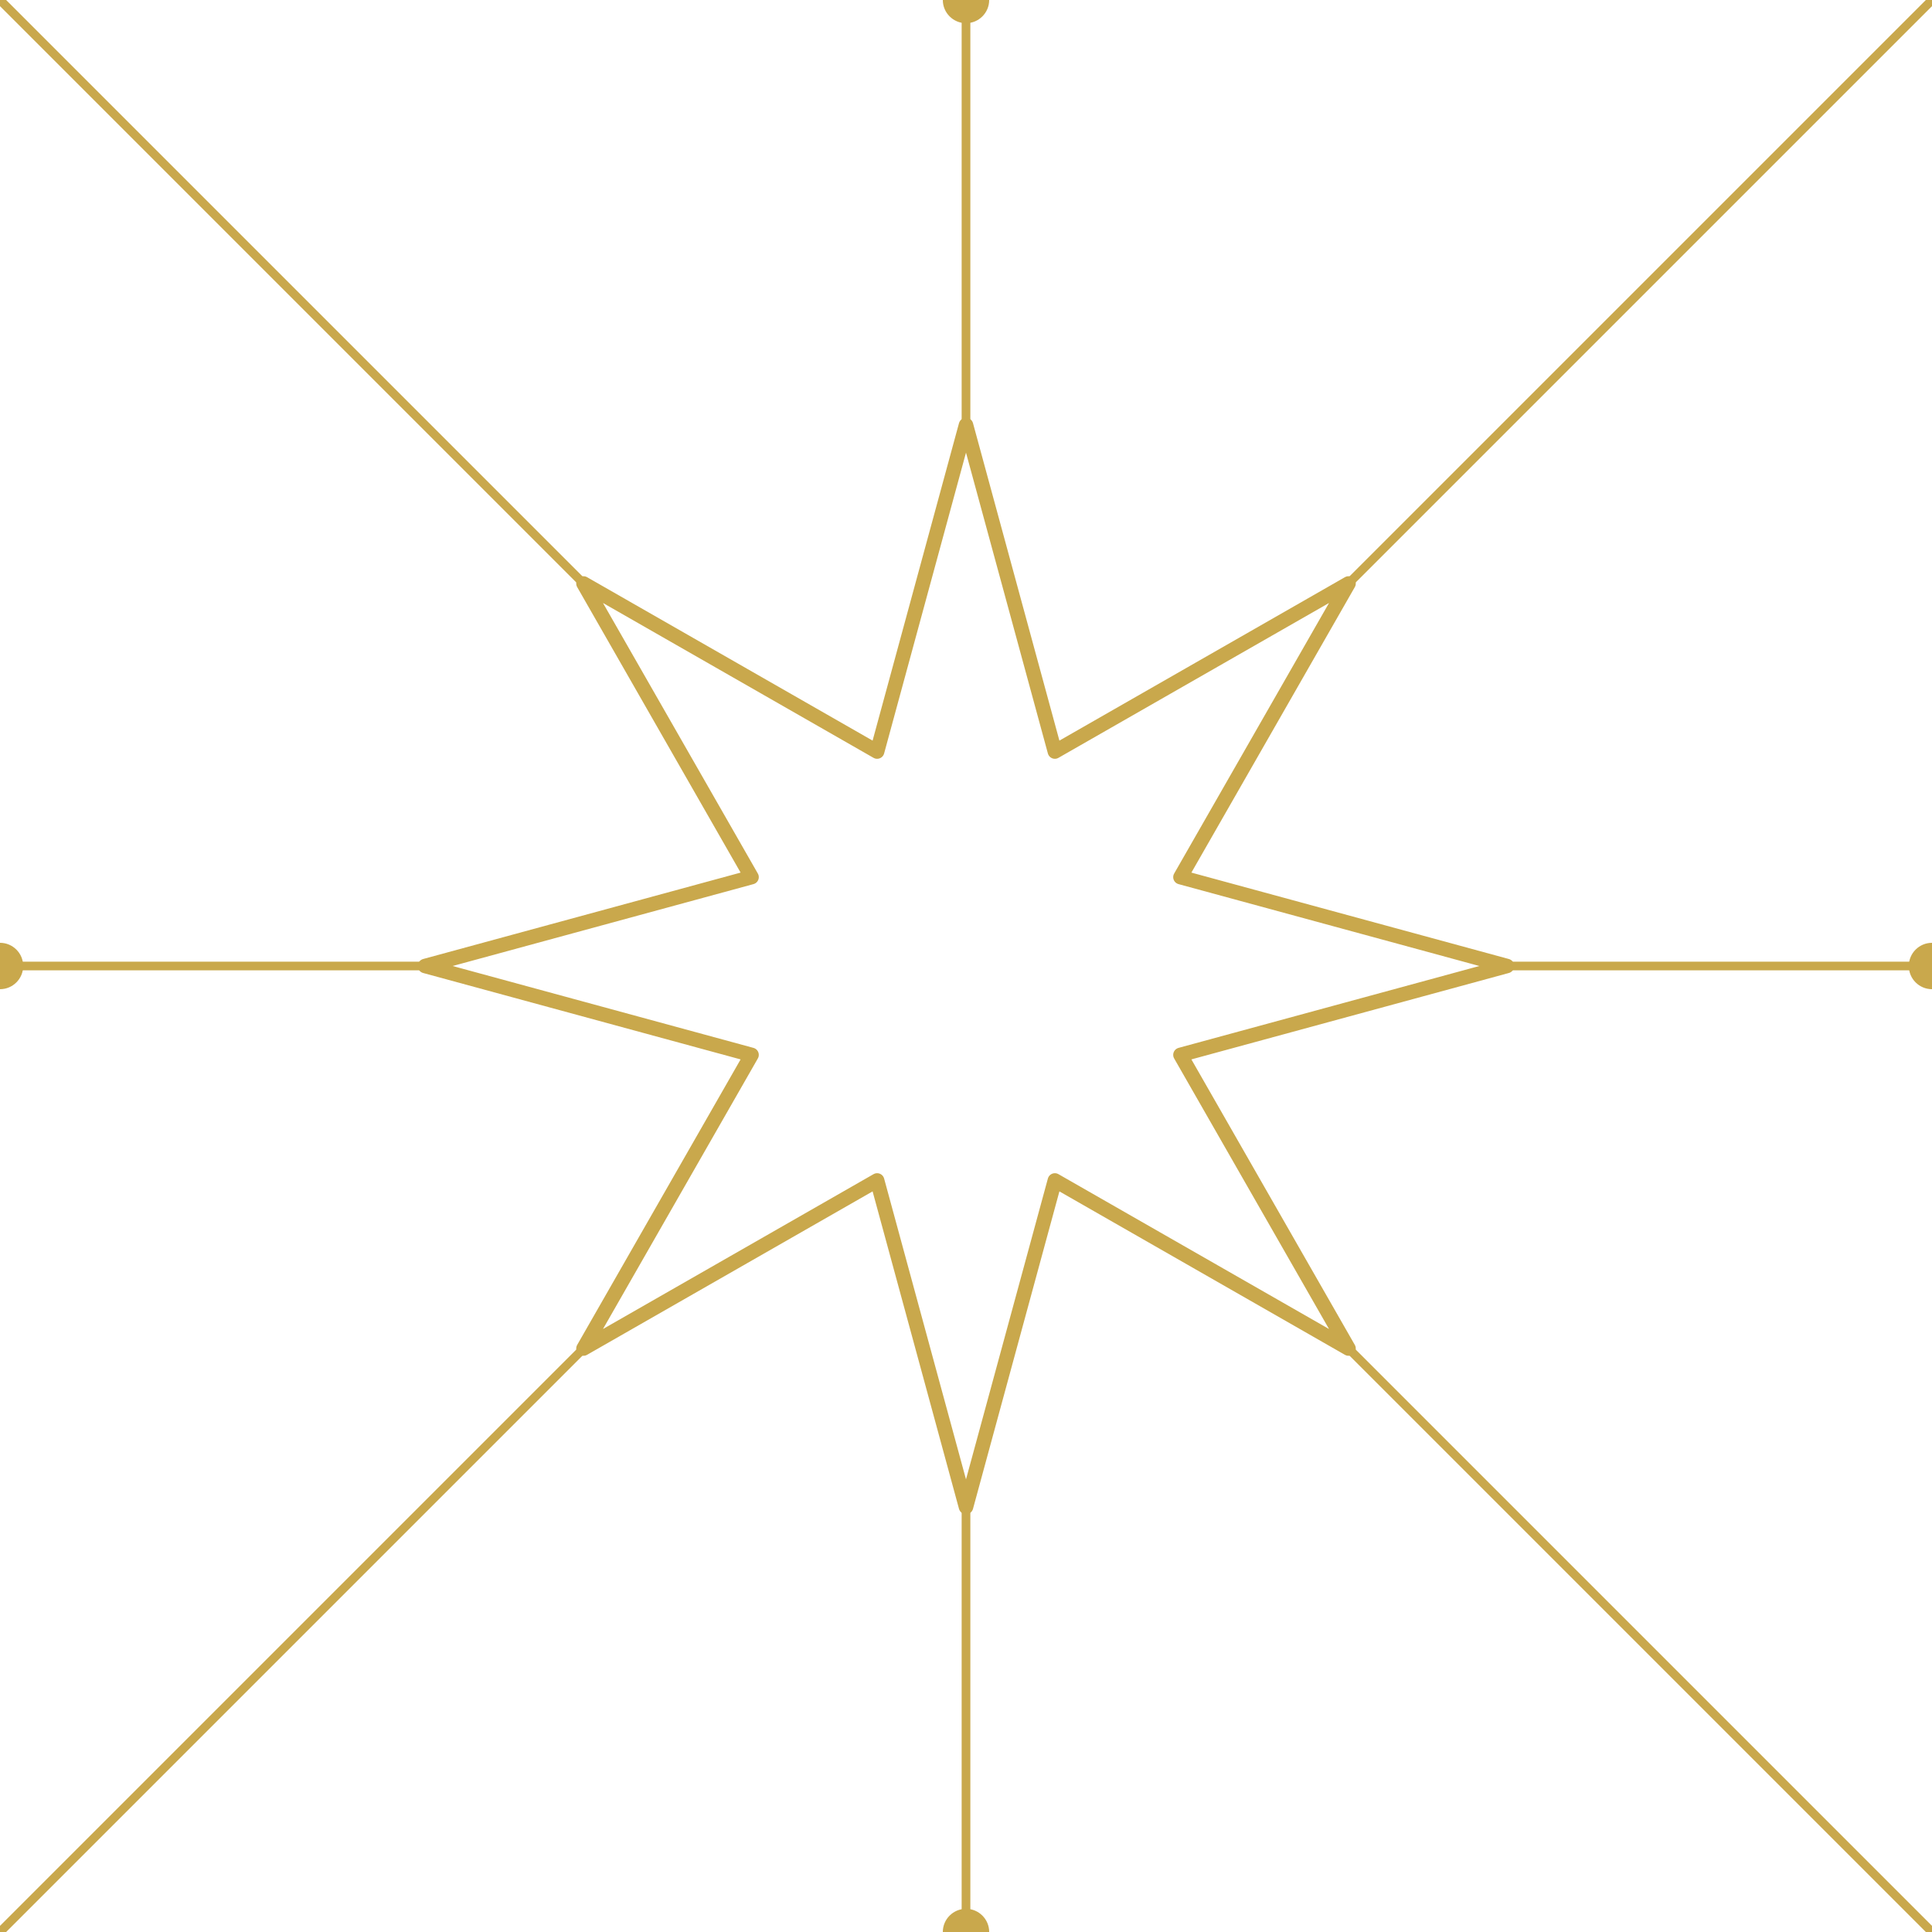
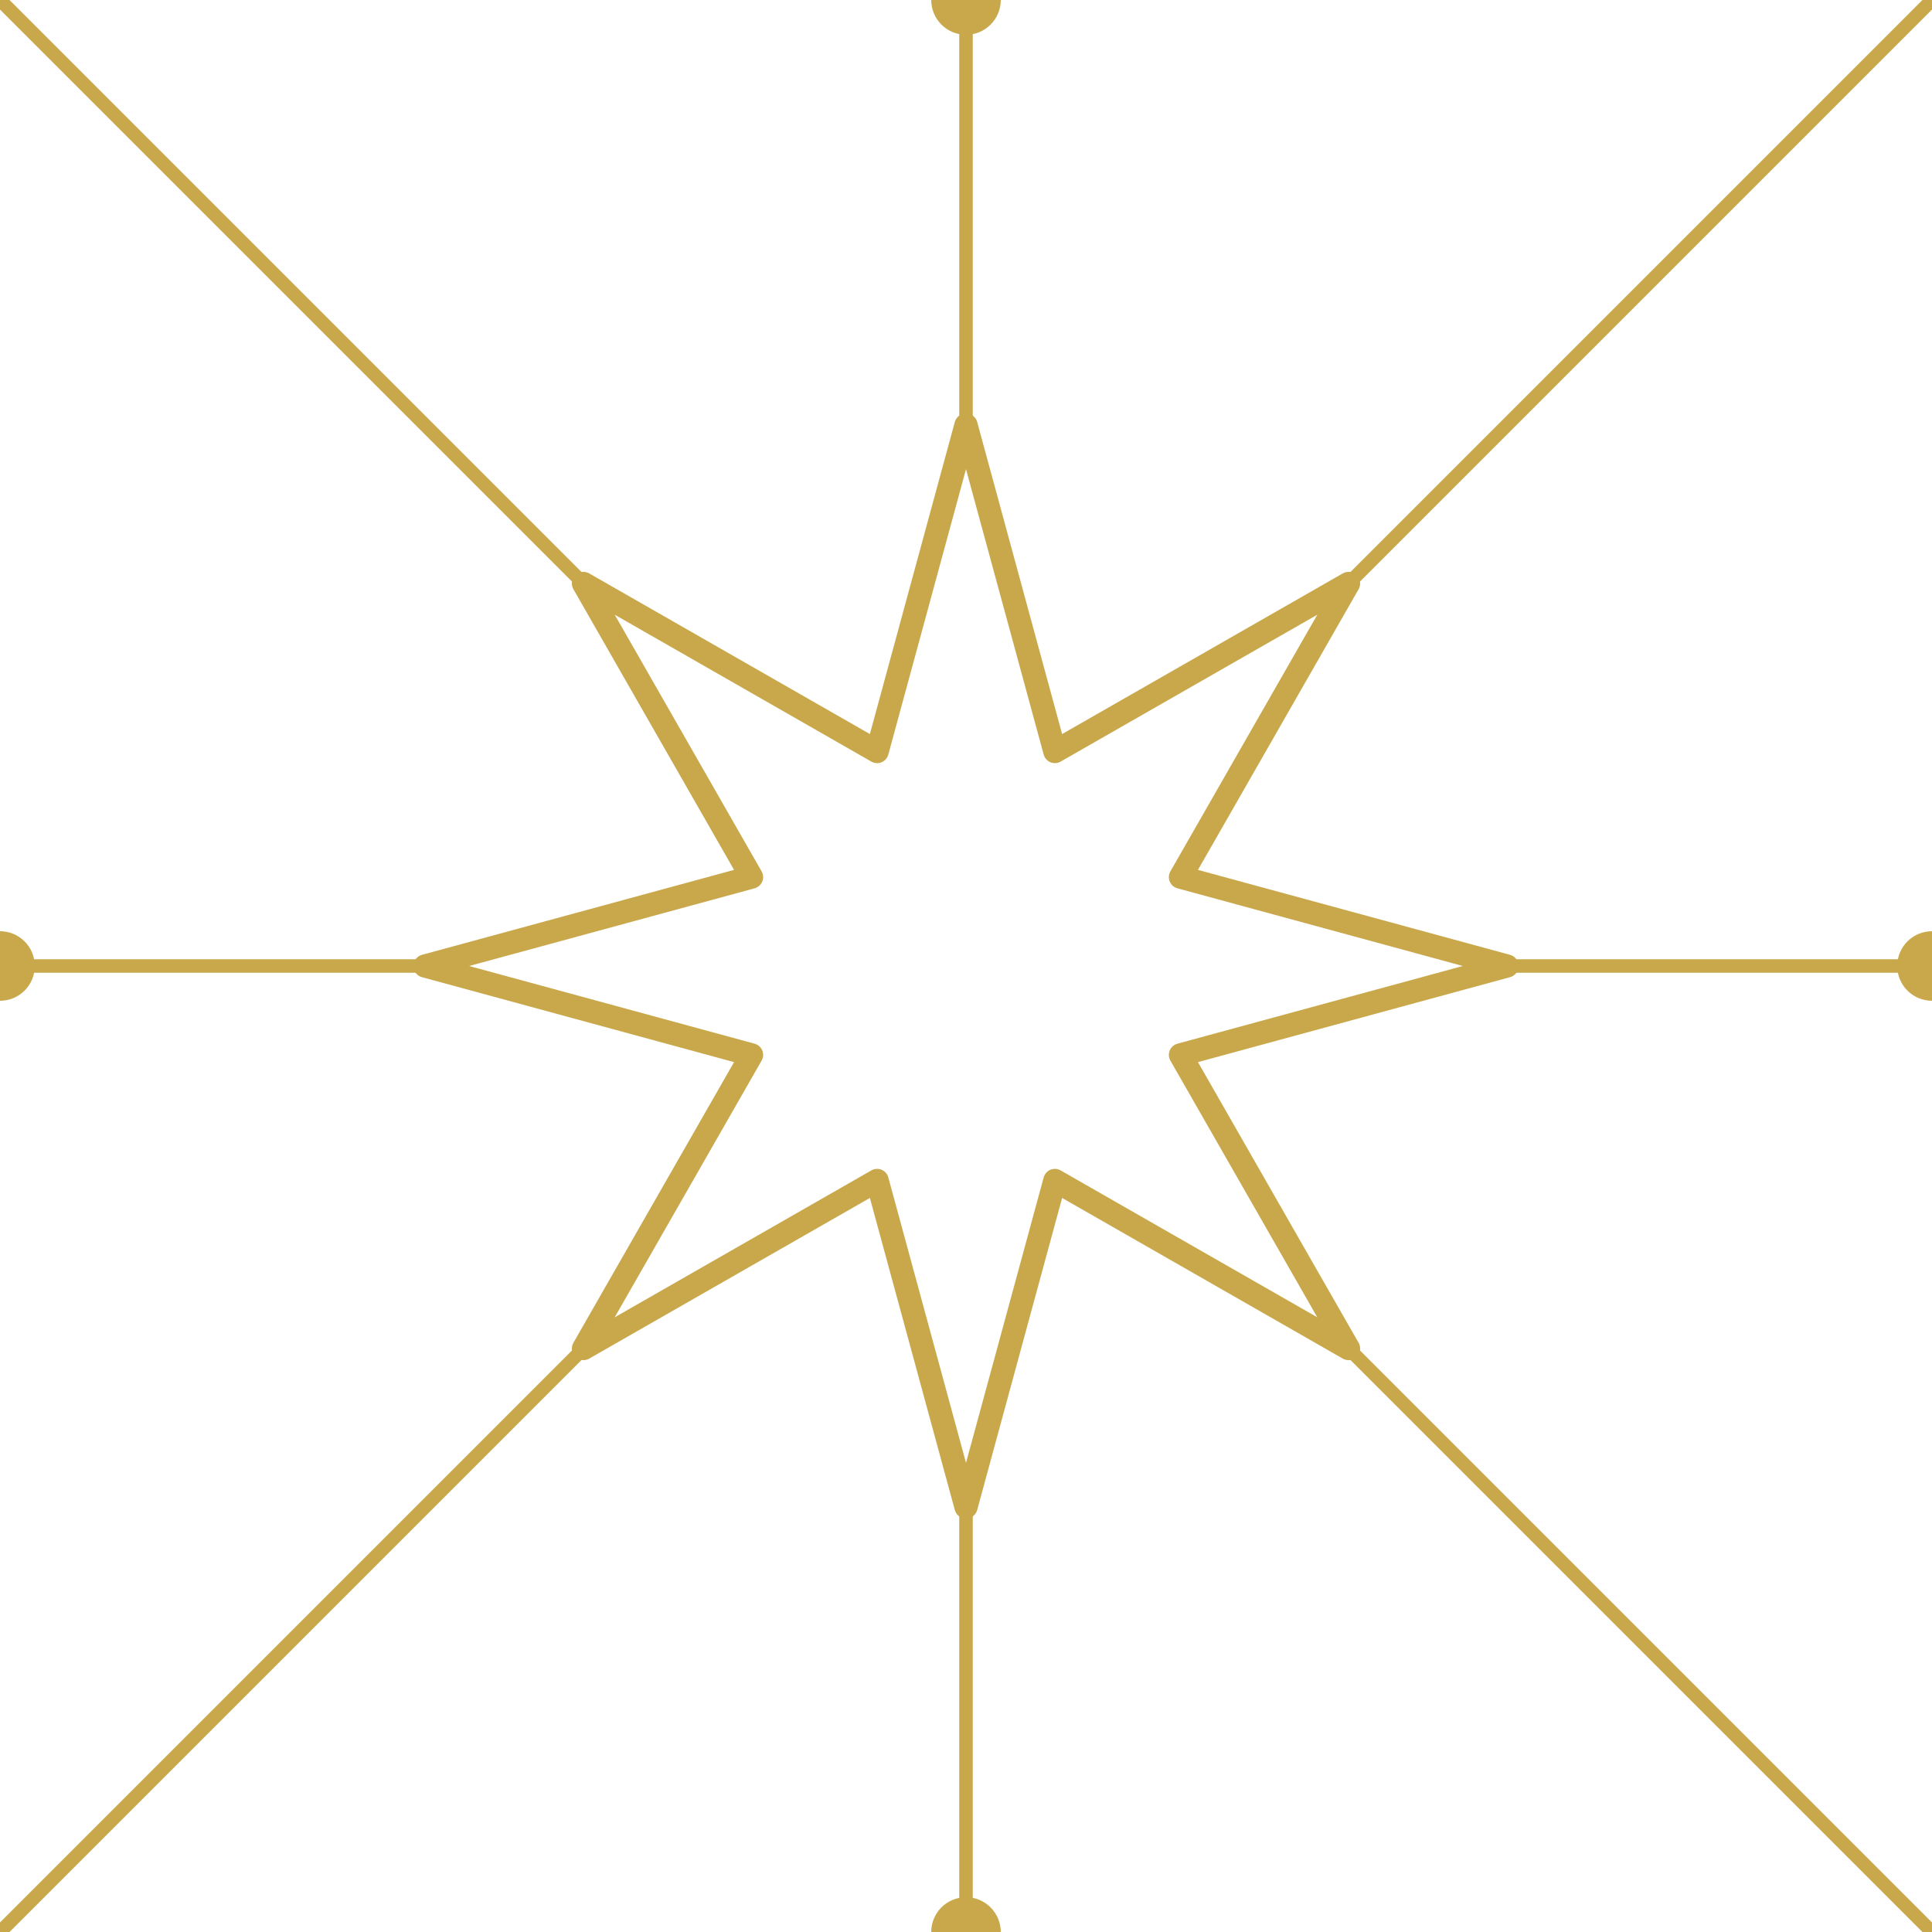
<svg xmlns="http://www.w3.org/2000/svg" viewBox="0 0 100 100" width="100" height="100">
  <g fill="none" stroke="#C9A84C" stroke-linecap="round" stroke-linejoin="round">
-     <polygon stroke-width="0.75" points="50,22 54.6,38.9 69.8,30.2 61.1,45.4 78,50 61.1,54.6 69.8,69.8 54.6,61.1 50,78 45.4,61.1 30.2,69.8 38.9,54.6 22,50 38.9,45.4 30.2,30.2 45.4,38.9" />
-     <line stroke-width="0.45" x1="50" y1="22" x2="50" y2="0" />
-     <line stroke-width="0.45" x1="78" y1="50" x2="100" y2="50" />
-     <line stroke-width="0.45" x1="50" y1="78" x2="50" y2="100" />
-     <line stroke-width="0.45" x1="22" y1="50" x2="0" y2="50" />
-     <line stroke-width="0.45" x1="69.8" y1="30.2" x2="100" y2="0" />
-     <line stroke-width="0.45" x1="69.8" y1="69.8" x2="100" y2="100" />
-     <line stroke-width="0.45" x1="30.2" y1="69.8" x2="0" y2="100" />
-     <line stroke-width="0.45" x1="30.2" y1="30.2" x2="0" y2="0" />
-     <circle cx="50" cy="0" r="1.2" fill="#C9A84C" stroke="none" />
-     <circle cx="100" cy="50" r="1.2" fill="#C9A84C" stroke="none" />
-     <circle cx="50" cy="100" r="1.2" fill="#C9A84C" stroke="none" />
-     <circle cx="0" cy="50" r="1.2" fill="#C9A84C" stroke="none" />
+     <polygon stroke-width="1.2" points="50,22 54.6,38.9 69.8,30.2 61.1,45.4 78,50 61.1,54.6 69.8,69.8 54.6,61.1 50,78 45.4,61.1 30.2,69.8 38.9,54.6 22,50 38.9,45.4 30.2,30.2 45.4,38.9" />
+     <line stroke-width="0.7" x1="50" y1="22" x2="50" y2="0" />
+     <line stroke-width="0.7" x1="78" y1="50" x2="100" y2="50" />
+     <line stroke-width="0.7" x1="50" y1="78" x2="50" y2="100" />
+     <line stroke-width="0.7" x1="22" y1="50" x2="0" y2="50" />
+     <line stroke-width="0.7" x1="69.8" y1="30.2" x2="100" y2="0" />
+     <line stroke-width="0.7" x1="69.8" y1="69.8" x2="100" y2="100" />
+     <line stroke-width="0.7" x1="30.2" y1="69.8" x2="0" y2="100" />
+     <line stroke-width="0.7" x1="30.2" y1="30.2" x2="0" y2="0" />
+     <circle cx="50" cy="0" r="1.8" fill="#C9A84C" stroke="none" />
+     <circle cx="100" cy="50" r="1.8" fill="#C9A84C" stroke="none" />
+     <circle cx="50" cy="100" r="1.8" fill="#C9A84C" stroke="none" />
+     <circle cx="0" cy="50" r="1.8" fill="#C9A84C" stroke="none" />
  </g>
</svg>
